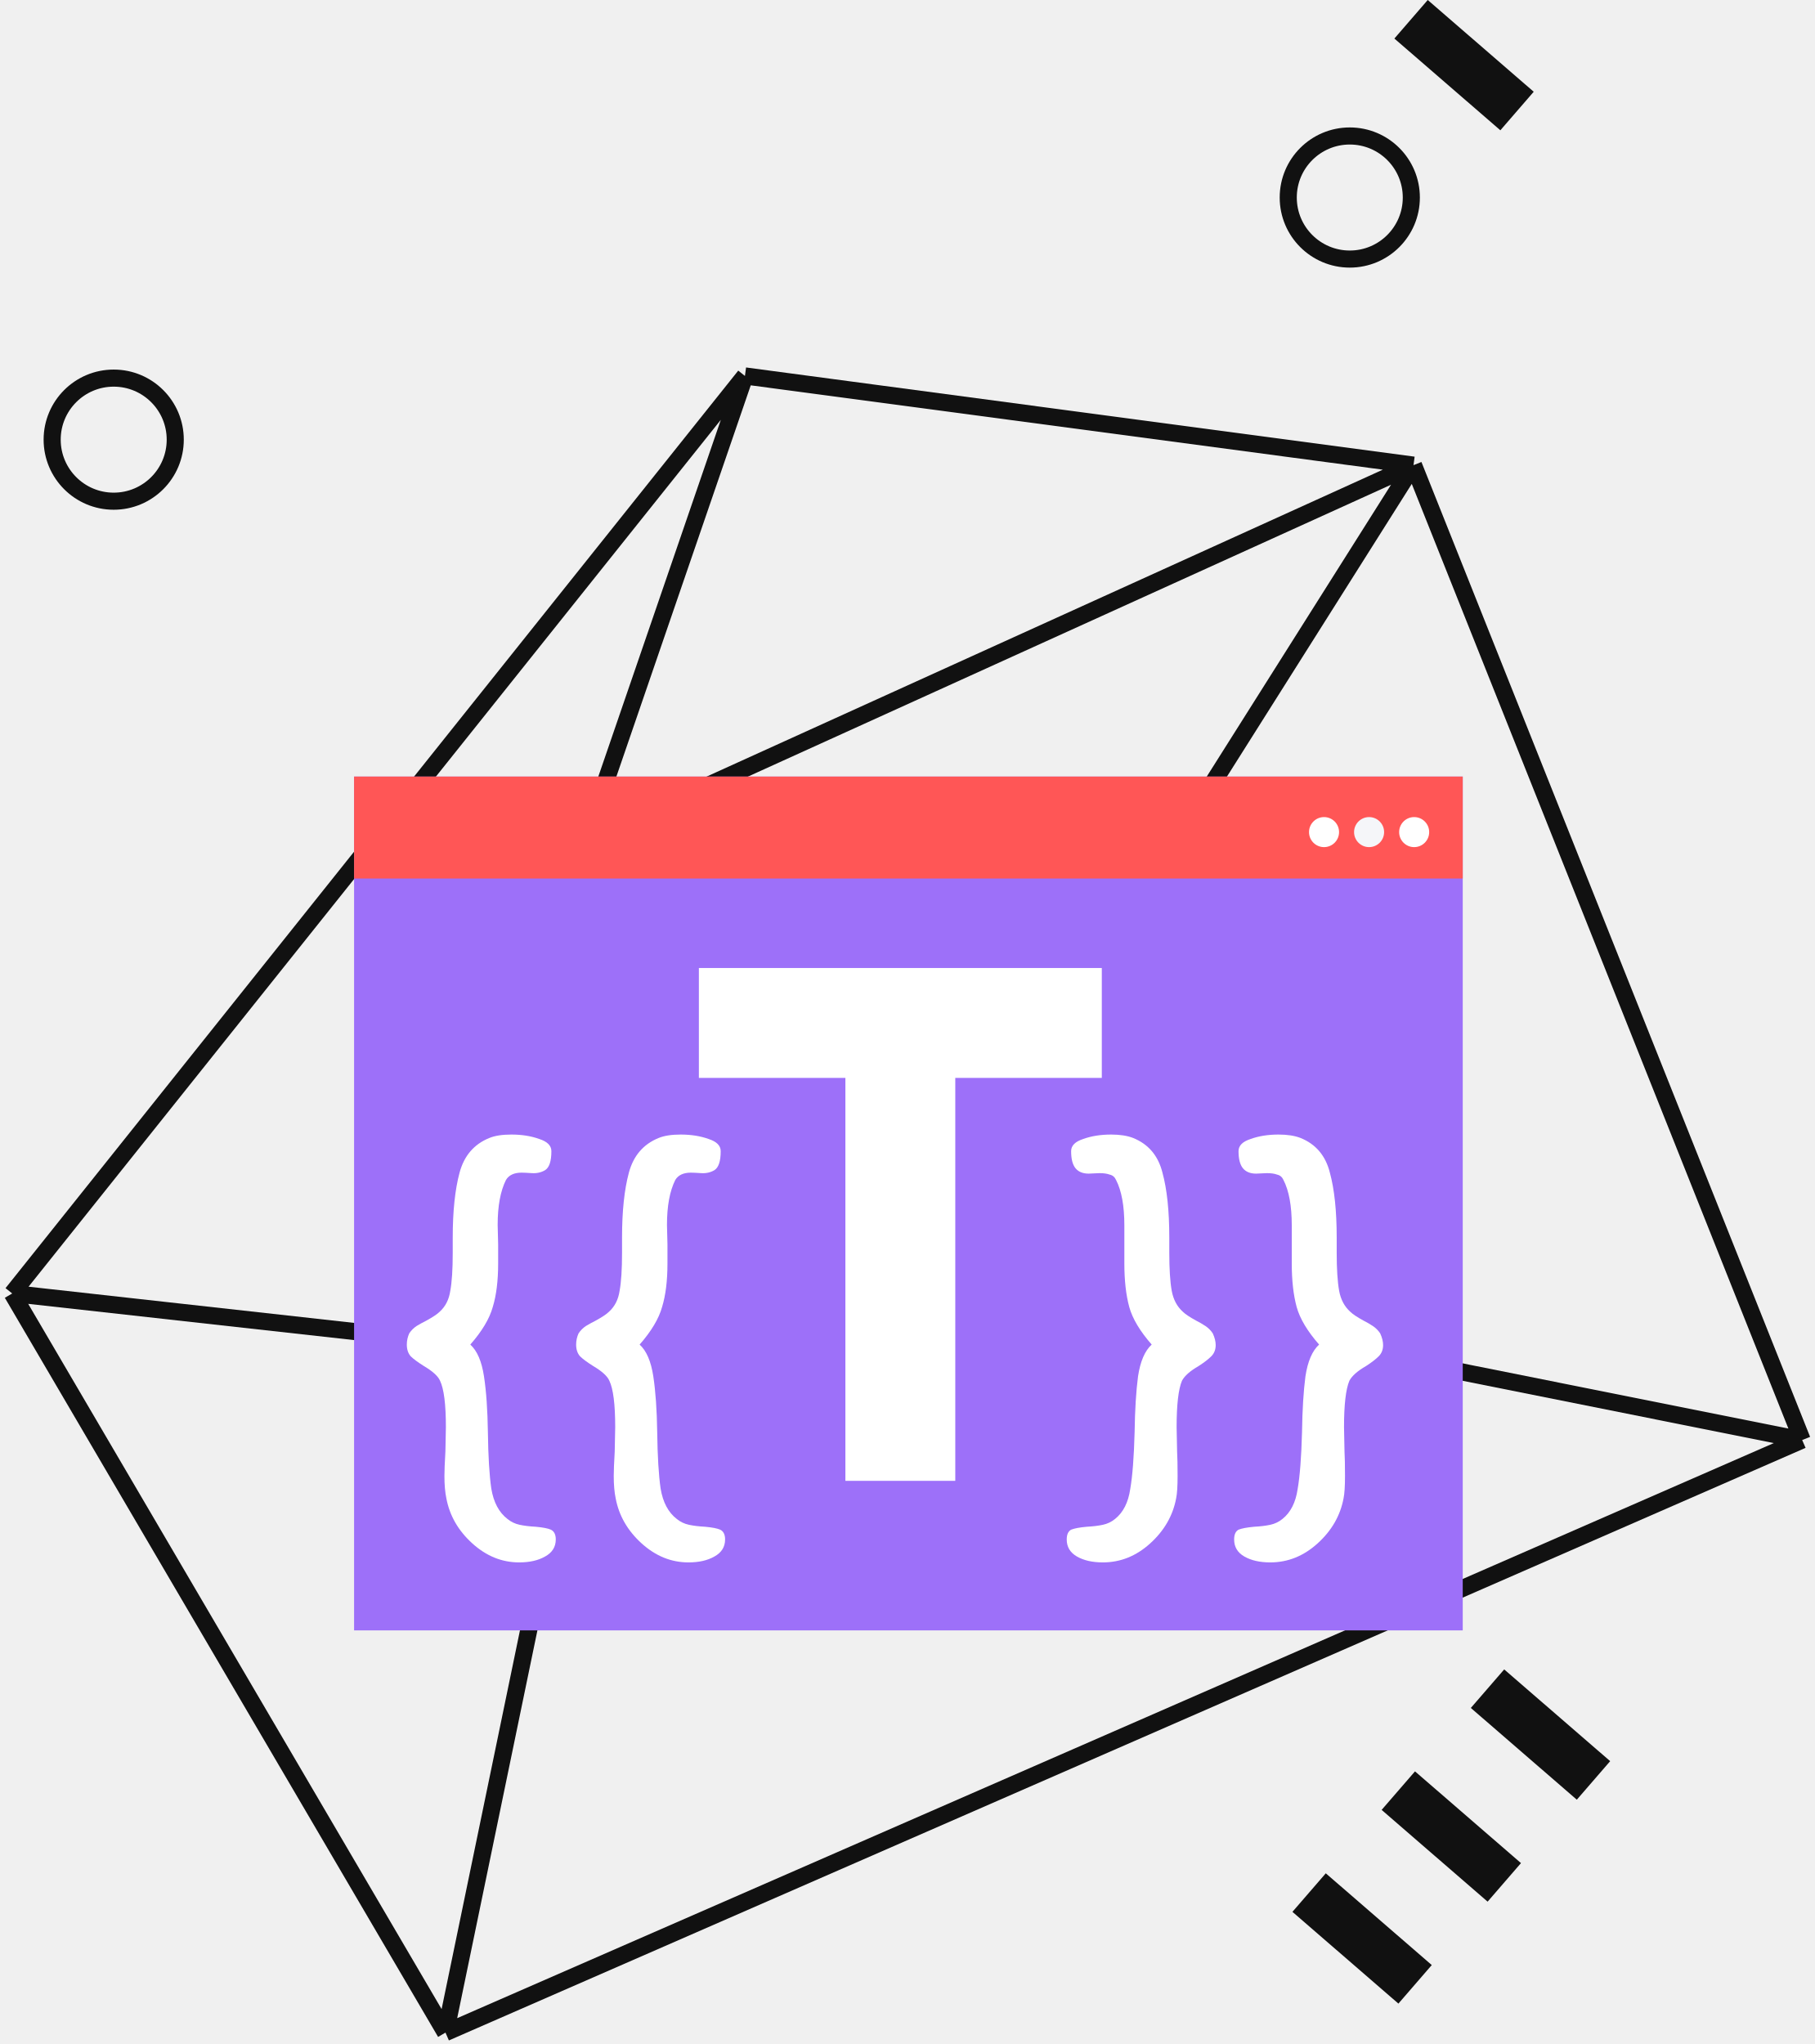
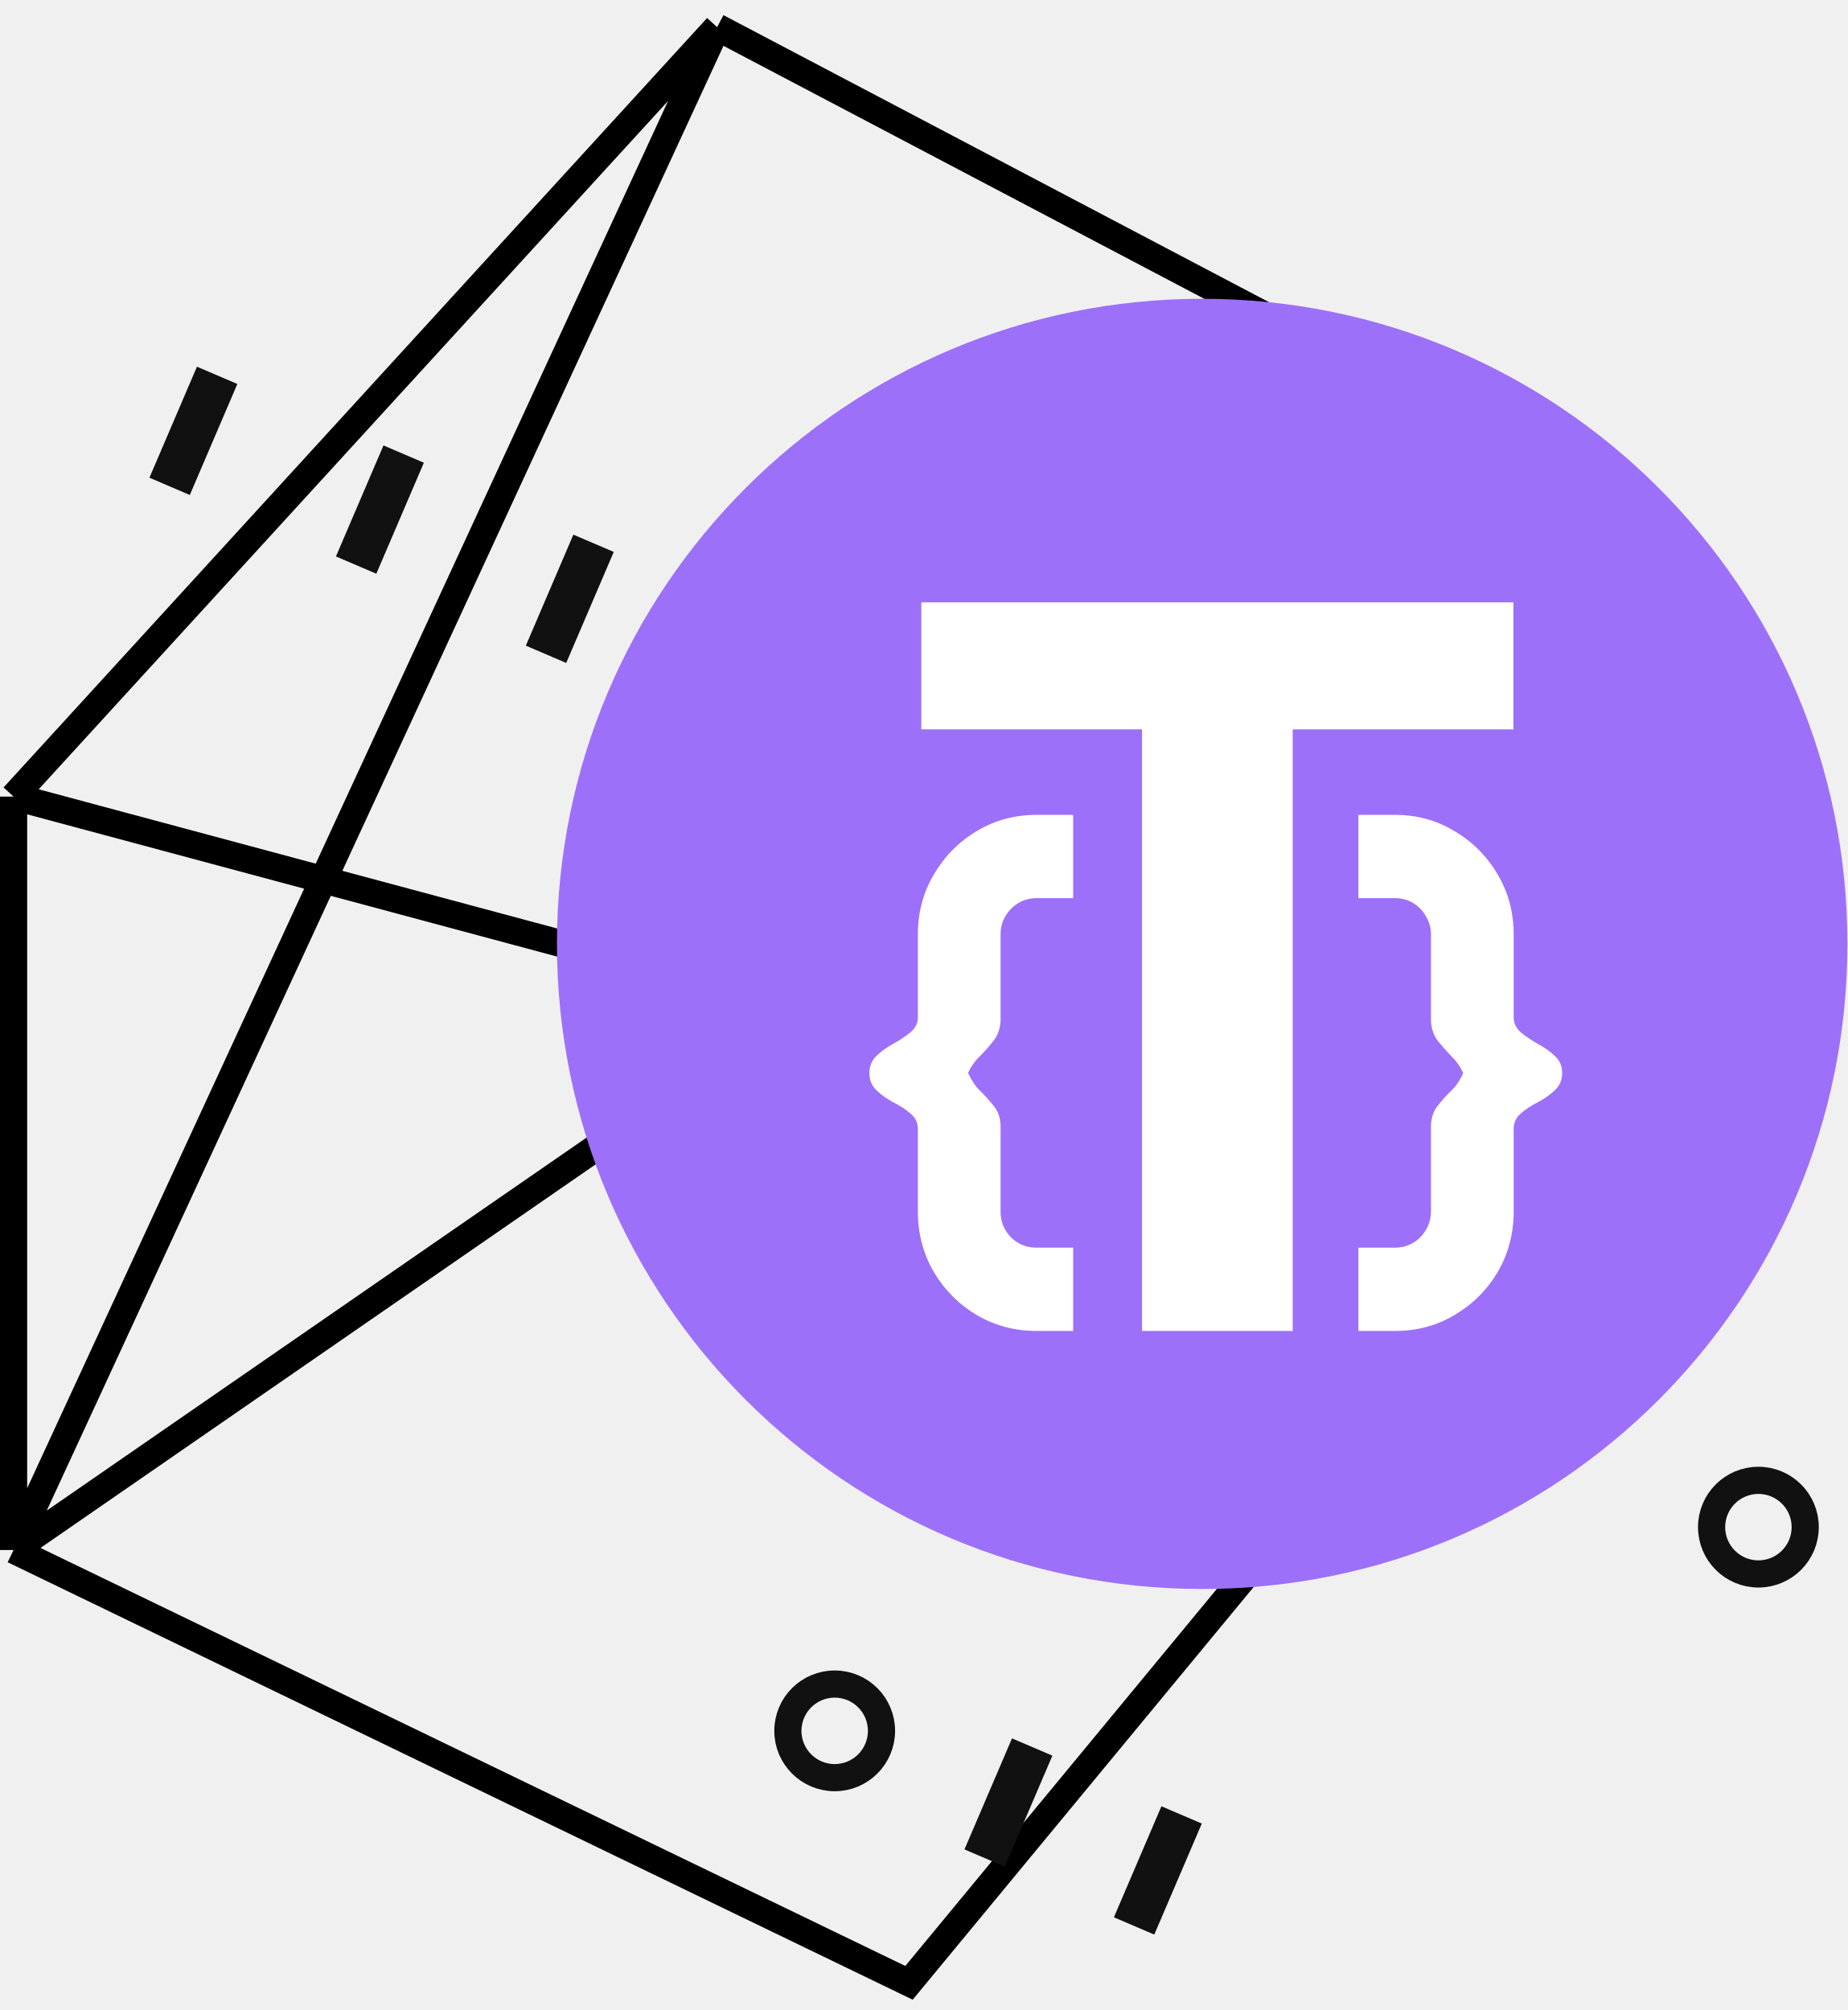
- <svg xmlns="http://www.w3.org/2000/svg" width="743" height="837" viewBox="0 0 743 837" fill="none">
-   <path fill-rule="evenodd" clip-rule="evenodd" d="M572.657 820.455L529.258 782.884L542.92 767.103L586.319 804.674L572.657 820.455Z" fill="#111111" />
-   <path fill-rule="evenodd" clip-rule="evenodd" d="M609.188 778.708L565.789 741.137L579.451 725.356L622.85 762.926L609.188 778.708Z" fill="#111111" />
-   <path fill-rule="evenodd" clip-rule="evenodd" d="M645.715 736.961L602.316 699.39L615.979 683.609L659.377 721.179L645.715 736.961Z" fill="#111111" />
-   <path fill-rule="evenodd" clip-rule="evenodd" d="M614.407 53.352L571.008 15.781L584.67 0L628.069 37.571L614.407 53.352Z" fill="#111111" />
-   <circle cx="46.562" cy="180.034" r="25.201" stroke="#111111" stroke-width="7" />
-   <circle cx="552.746" cy="80.885" r="25.201" stroke="#111111" stroke-width="7" />
-   <path d="M578.839 190.471L305.057 153.942M578.839 190.471L738 589.678M578.839 190.471L372.896 516.62L738 589.678M578.839 190.471L239.644 344.414L305.057 153.942M305.057 153.942L5 529.666M5 529.666L182.425 832.333M5 529.666L239.644 555.758L182.425 832.333M182.425 832.333L738 589.678" stroke="#111111" stroke-width="7" />
-   <rect x="145" y="318" width="454" height="349.632" fill="#9D70F9" />
-   <rect x="145" y="318" width="454" height="41.747" fill="#FF5656" />
-   <circle cx="542.204" cy="340.739" r="6.151" fill="white" />
-   <circle cx="560.653" cy="340.739" r="6.151" fill="#F5F6F9" />
-   <circle cx="579.11" cy="340.739" r="6.151" fill="white" />
-   <path d="M451.195 396.39V441.39H391.195V606.39H346.195V441.39H286.195V396.39H451.195Z" fill="white" />
-   <path d="M207.195 483.19C204.929 487.724 203.795 493.857 203.795 501.59L203.995 509.59V517.39C203.995 524.457 203.262 530.39 201.795 535.19C200.462 539.99 197.395 545.124 192.595 550.59C195.395 553.124 197.262 557.457 198.195 563.59C199.129 569.724 199.662 577.324 199.795 586.39C199.929 596.39 200.395 604.124 201.195 609.59C202.129 615.19 204.329 619.324 207.795 621.99C209.262 623.19 210.929 623.99 212.795 624.39C214.662 624.79 216.862 625.057 219.395 625.19C222.329 625.457 224.395 625.857 225.595 626.39C226.929 627.057 227.595 628.39 227.595 630.39C227.595 633.457 226.129 635.79 223.195 637.39C220.395 638.99 216.862 639.79 212.595 639.79C205.529 639.79 199.129 637.19 193.395 631.99C187.662 626.79 184.129 620.657 182.795 613.59C182.262 611.057 181.995 607.99 181.995 604.39C181.995 602.257 182.129 598.924 182.395 594.39L182.595 584.39C182.595 575.057 181.795 568.724 180.195 565.39C179.395 563.524 177.195 561.524 173.595 559.39C171.062 557.79 169.262 556.457 168.195 555.39C167.129 554.19 166.595 552.59 166.595 550.59C166.595 548.99 166.929 547.457 167.595 545.99C168.395 544.79 169.395 543.79 170.595 542.99C171.929 542.19 173.262 541.457 174.595 540.79C177.262 539.324 179.062 538.124 179.995 537.19C182.395 535.057 183.862 532.19 184.395 528.59C185.062 524.99 185.395 519.79 185.395 512.99V506.79C185.395 495.99 186.329 487.124 188.195 480.19C190.062 473.257 194.129 468.524 200.395 465.99C202.662 465.057 205.662 464.59 209.395 464.59C213.662 464.59 217.462 465.19 220.795 466.39C224.129 467.457 225.795 469.124 225.795 471.39C225.795 475.524 224.929 478.124 223.195 479.19C221.595 480.124 219.795 480.524 217.795 480.39C215.795 480.257 214.395 480.19 213.595 480.19C210.529 480.19 208.395 481.19 207.195 483.19ZM276.531 483.19C274.265 487.724 273.131 493.857 273.131 501.59L273.331 509.59V517.39C273.331 524.457 272.598 530.39 271.131 535.19C269.798 539.99 266.731 545.124 261.931 550.59C264.731 553.124 266.598 557.457 267.531 563.59C268.465 569.724 268.998 577.324 269.131 586.39C269.265 596.39 269.731 604.124 270.531 609.59C271.465 615.19 273.665 619.324 277.131 621.99C278.598 623.19 280.265 623.99 282.131 624.39C283.998 624.79 286.198 625.057 288.731 625.19C291.665 625.457 293.731 625.857 294.931 626.39C296.265 627.057 296.931 628.39 296.931 630.39C296.931 633.457 295.465 635.79 292.531 637.39C289.731 638.99 286.198 639.79 281.931 639.79C274.865 639.79 268.465 637.19 262.731 631.99C256.998 626.79 253.465 620.657 252.131 613.59C251.598 611.057 251.331 607.99 251.331 604.39C251.331 602.257 251.465 598.924 251.731 594.39L251.931 584.39C251.931 575.057 251.131 568.724 249.531 565.39C248.731 563.524 246.531 561.524 242.931 559.39C240.398 557.79 238.598 556.457 237.531 555.39C236.465 554.19 235.931 552.59 235.931 550.59C235.931 548.99 236.265 547.457 236.931 545.99C237.731 544.79 238.731 543.79 239.931 542.99C241.265 542.19 242.598 541.457 243.931 540.79C246.598 539.324 248.398 538.124 249.331 537.19C251.731 535.057 253.198 532.19 253.731 528.59C254.398 524.99 254.731 519.79 254.731 512.99V506.79C254.731 495.99 255.665 487.124 257.531 480.19C259.398 473.257 263.465 468.524 269.731 465.99C271.998 465.057 274.998 464.59 278.731 464.59C282.998 464.59 286.798 465.19 290.131 466.39C293.465 467.457 295.131 469.124 295.131 471.39C295.131 475.524 294.265 478.124 292.531 479.19C290.931 480.124 289.131 480.524 287.131 480.39C285.131 480.257 283.731 480.19 282.931 480.19C279.865 480.19 277.731 481.19 276.531 483.19ZM457.033 483.19C456.499 481.99 455.633 481.257 454.433 480.99C453.366 480.59 451.966 480.39 450.233 480.39C449.699 480.39 448.233 480.457 445.833 480.59C443.433 480.59 441.633 479.857 440.433 478.39C439.233 476.924 438.633 474.59 438.633 471.39C438.633 469.124 440.299 467.457 443.633 466.39C446.966 465.19 450.766 464.59 455.033 464.59C458.633 464.59 461.633 465.057 464.033 465.99C470.299 468.524 474.299 473.257 476.033 480.19C477.899 486.99 478.833 495.857 478.833 506.79V512.99C478.833 519.657 479.166 524.857 479.833 528.59C480.499 532.19 482.033 535.057 484.433 537.19C485.366 538.124 487.166 539.324 489.833 540.79C491.166 541.457 492.433 542.19 493.633 542.99C494.833 543.79 495.833 544.79 496.633 545.99C497.433 547.724 497.833 549.324 497.833 550.79C497.833 552.657 497.233 554.19 496.033 555.39C494.833 556.59 493.099 557.924 490.833 559.39C487.366 561.39 485.099 563.39 484.033 565.39C482.566 568.857 481.833 575.19 481.833 584.39L482.033 594.39C482.166 596.657 482.233 599.99 482.233 604.39C482.233 608.657 482.033 611.724 481.633 613.59C480.299 620.657 476.766 626.79 471.033 631.99C465.299 637.19 458.833 639.79 451.633 639.79C447.366 639.79 443.833 638.99 441.033 637.39C438.233 635.79 436.833 633.457 436.833 630.39C436.833 628.39 437.433 627.057 438.633 626.39C439.966 625.857 442.099 625.457 445.033 625.19C447.566 625.057 449.766 624.79 451.633 624.39C453.499 623.99 455.166 623.19 456.633 621.99C459.966 619.324 462.033 615.257 462.833 609.79C463.766 604.457 464.366 596.657 464.633 586.39C464.766 577.324 465.233 569.724 466.033 563.59C466.966 557.457 468.833 553.124 471.633 550.59C466.833 545.124 463.766 539.99 462.433 535.19C461.099 530.257 460.433 524.324 460.433 517.39V509.59V501.79C460.433 493.79 459.299 487.59 457.033 483.19ZM525.588 483.19C525.054 481.99 524.188 481.257 522.988 480.99C521.921 480.59 520.521 480.39 518.788 480.39C518.254 480.39 516.788 480.457 514.388 480.59C511.988 480.59 510.188 479.857 508.988 478.39C507.788 476.924 507.188 474.59 507.188 471.39C507.188 469.124 508.854 467.457 512.188 466.39C515.521 465.19 519.321 464.59 523.588 464.59C527.188 464.59 530.188 465.057 532.587 465.99C538.854 468.524 542.854 473.257 544.588 480.19C546.454 486.99 547.388 495.857 547.388 506.79V512.99C547.388 519.657 547.721 524.857 548.388 528.59C549.054 532.19 550.588 535.057 552.988 537.19C553.921 538.124 555.721 539.324 558.388 540.79C559.721 541.457 560.988 542.19 562.188 542.99C563.388 543.79 564.388 544.79 565.188 545.99C565.988 547.724 566.388 549.324 566.388 550.79C566.388 552.657 565.788 554.19 564.588 555.39C563.388 556.59 561.654 557.924 559.388 559.39C555.921 561.39 553.654 563.39 552.588 565.39C551.121 568.857 550.388 575.19 550.388 584.39L550.588 594.39C550.721 596.657 550.788 599.99 550.788 604.39C550.788 608.657 550.588 611.724 550.188 613.59C548.854 620.657 545.321 626.79 539.588 631.99C533.854 637.19 527.388 639.79 520.188 639.79C515.921 639.79 512.388 638.99 509.588 637.39C506.788 635.79 505.388 633.457 505.388 630.39C505.388 628.39 505.988 627.057 507.188 626.39C508.521 625.857 510.654 625.457 513.588 625.19C516.121 625.057 518.321 624.79 520.188 624.39C522.054 623.99 523.721 623.19 525.188 621.99C528.521 619.324 530.588 615.257 531.388 609.79C532.321 604.457 532.921 596.657 533.188 586.39C533.321 577.324 533.788 569.724 534.588 563.59C535.521 557.457 537.388 553.124 540.188 550.59C535.388 545.124 532.321 539.99 530.988 535.19C529.654 530.257 528.988 524.324 528.988 517.39V509.59V501.79C528.988 493.79 527.854 487.59 525.588 483.19Z" fill="white" />
+ <svg xmlns="http://www.w3.org/2000/svg" width="136" height="148" viewBox="0 0 136 148" fill="none">
+   <path d="M1 58.656L114 89M1 58.656L52.792 2M1 58.656V114.131M114 89L115.5 35M114 89L66.917 146L1 114.131M52.792 2L1 114.131M52.792 2L115.5 35M1 114.131L115.5 35" stroke="black" stroke-width="2" />
+   <circle cx="88.5" cy="69.5" r="47.5" fill="#9D70F9" />
+   <path d="M76.305 98C74.691 98 73.218 97.606 71.887 96.819C70.572 96.031 69.524 94.976 68.742 93.652C67.96 92.312 67.569 90.829 67.569 89.204V83.071C67.552 82.619 67.361 82.25 66.995 81.966C66.646 81.664 66.23 81.396 65.747 81.161C65.281 80.91 64.874 80.617 64.524 80.282C64.175 79.947 64 79.519 64 79C64 78.497 64.175 78.079 64.524 77.743C64.874 77.408 65.281 77.115 65.747 76.864C66.23 76.596 66.646 76.319 66.995 76.034C67.361 75.733 67.552 75.381 67.569 74.979V68.796C67.569 67.188 67.96 65.722 68.742 64.398C69.524 63.058 70.572 61.994 71.887 61.206C73.218 60.402 74.691 60 76.305 60H79V66.132H76.305C75.822 66.132 75.381 66.25 74.982 66.484C74.582 66.719 74.258 67.045 74.008 67.464C73.775 67.866 73.659 68.31 73.659 68.796V75.18C73.626 75.75 73.451 76.236 73.135 76.638C72.835 77.023 72.502 77.4 72.136 77.769C71.77 78.12 71.479 78.531 71.263 79C71.496 79.519 71.787 79.955 72.136 80.307C72.502 80.659 72.835 81.027 73.135 81.413C73.451 81.781 73.626 82.25 73.659 82.82V89.204C73.659 89.706 73.775 90.159 74.008 90.561C74.241 90.963 74.557 91.281 74.957 91.516C75.356 91.75 75.805 91.868 76.305 91.868H79V98H76.305Z" fill="white" />
+   <path d="M100 98V91.868H102.696C103.178 91.868 103.619 91.75 104.018 91.516C104.418 91.281 104.734 90.963 104.967 90.561C105.216 90.159 105.341 89.706 105.341 89.204V82.82C105.374 82.25 105.541 81.781 105.84 81.413C106.14 81.027 106.473 80.659 106.839 80.307C107.205 79.955 107.496 79.519 107.712 79C107.496 78.531 107.205 78.12 106.839 77.769C106.489 77.4 106.156 77.023 105.84 76.638C105.541 76.236 105.374 75.75 105.341 75.18V68.796C105.341 68.31 105.216 67.866 104.967 67.464C104.734 67.045 104.418 66.719 104.018 66.484C103.619 66.25 103.178 66.132 102.696 66.132H100V60H102.696C104.309 60 105.774 60.402 107.088 61.206C108.419 61.994 109.476 63.058 110.258 64.398C111.04 65.722 111.431 67.188 111.431 68.796V74.979C111.448 75.381 111.631 75.733 111.98 76.034C112.329 76.319 112.737 76.596 113.203 76.864C113.686 77.115 114.101 77.408 114.451 77.743C114.817 78.079 115 78.497 115 79C115 79.519 114.817 79.947 114.451 80.282C114.101 80.617 113.686 80.91 113.203 81.161C112.737 81.396 112.329 81.664 111.98 81.966C111.631 82.25 111.448 82.619 111.431 83.071V89.204C111.431 90.829 111.04 92.312 110.258 93.652C109.476 94.976 108.419 96.031 107.088 96.819C105.774 97.606 104.309 98 102.696 98H100Z" fill="white" />
+   <path d="M67.823 53.705V44.353H111.411V53.705H95.163V98H84.072V53.705H67.823Z" fill="white" />
+   <circle cx="61.446" cy="127.446" r="3.446" stroke="#111111" stroke-width="2" />
+   <circle cx="129.446" cy="112.446" r="3.446" stroke="#111111" stroke-width="2" />
+   <path fill-rule="evenodd" clip-rule="evenodd" d="M11 35.175L14.499 27L17.472 28.273L13.973 36.447L11 35.175Z" fill="#111111" />
+   <path fill-rule="evenodd" clip-rule="evenodd" d="M24.731 40.973L28.23 32.798L31.203 34.071L27.704 42.245L24.731 40.973Z" fill="#111111" />
+   <path fill-rule="evenodd" clip-rule="evenodd" d="M71 136.175L74.499 128L77.472 129.272L73.972 137.447L71 136.175Z" fill="#111111" />
+   <path fill-rule="evenodd" clip-rule="evenodd" d="M82 141.175L85.499 133L88.472 134.272L84.972 142.447L82 141.175Z" fill="#111111" />
+   <path fill-rule="evenodd" clip-rule="evenodd" d="M38.71 47.541L42.209 39.367L45.182 40.639L41.682 48.814L38.71 47.541Z" fill="#111111" />
</svg>
